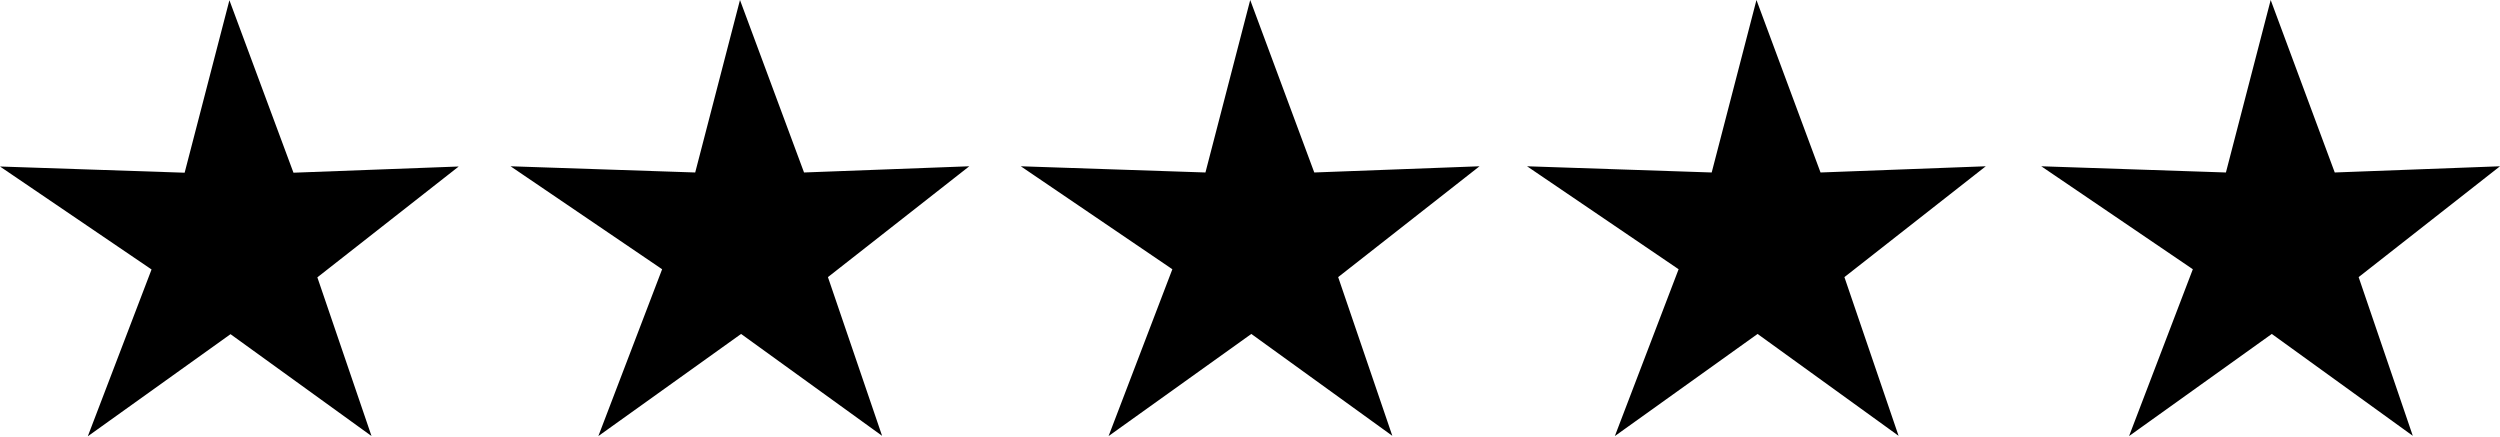
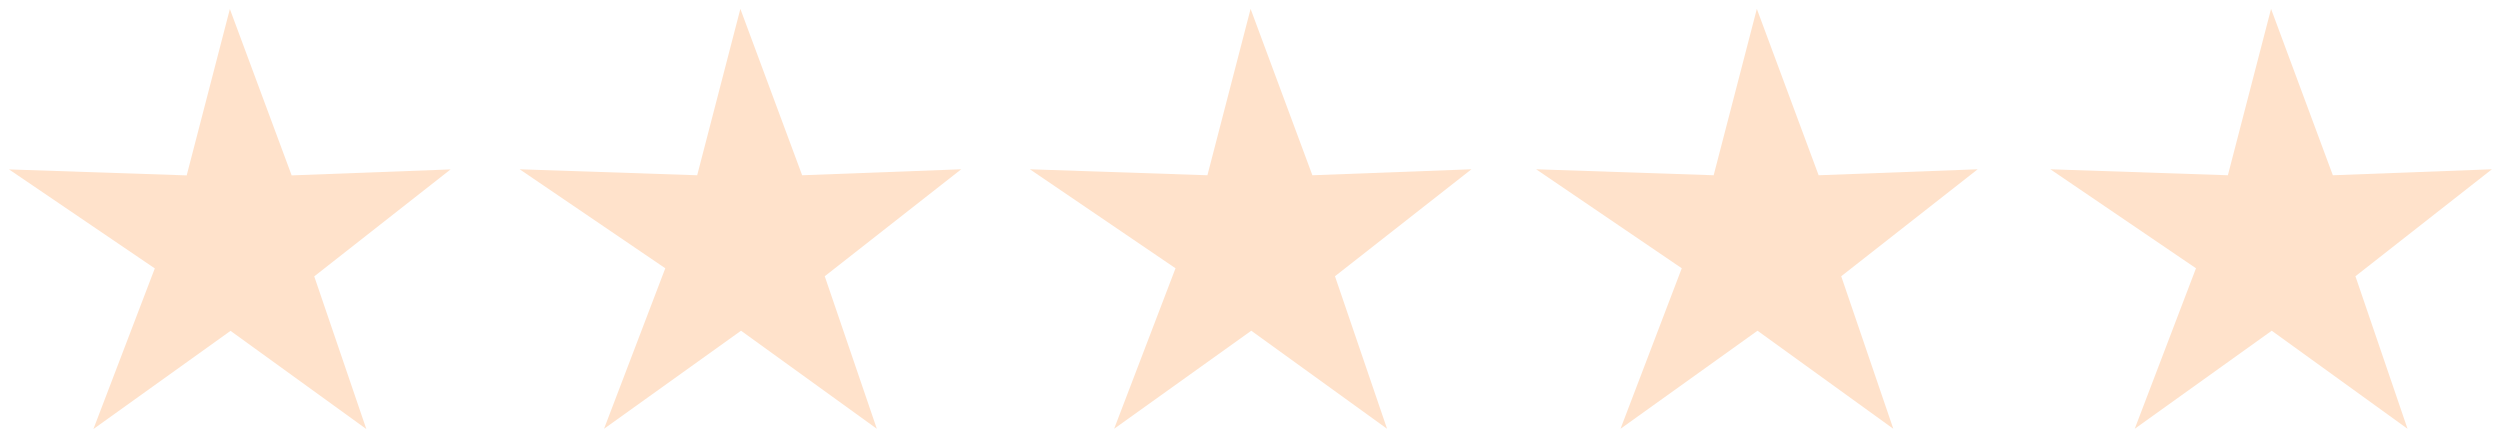
- <svg xmlns="http://www.w3.org/2000/svg" id="review" viewBox="0 0 1881.48 328.35">
-   <defs>
-     <style>.cls-1{stroke:#000;stroke-miterlimit:10;stroke-width:4px;}</style>
-   </defs>
-   <polygon class="cls-1" points="172.99 6.83 219.49 132.03 339.14 127.54 236.49 208.03 275.68 322.86 173.49 249.03 70.31 322.86 116.49 202.03 6.84 127.54 140.49 132.03 172.99 6.83" />
-   <polygon class="cls-1" points="1709.24 6.66 1755.74 131.86 1875.39 127.37 1772.74 207.86 1811.93 322.69 1709.74 248.86 1606.56 322.69 1652.74 201.86 1543.09 127.37 1676.74 131.86 1709.24 6.66" />
-   <polygon class="cls-1" points="1322.24 6.66 1368.74 131.86 1488.39 127.37 1385.74 207.86 1424.93 322.69 1322.74 248.86 1219.56 322.69 1265.74 201.86 1156.09 127.37 1289.74 131.86 1322.24 6.66" />
-   <polygon class="cls-1" points="941.24 6.66 987.74 131.86 1107.39 127.37 1004.74 207.86 1043.93 322.69 941.74 248.86 838.55 322.69 884.74 201.86 775.09 127.37 908.74 131.86 941.24 6.66" />
-   <polygon class="cls-1" points="557.24 6.66 603.74 131.86 723.39 127.37 620.74 207.86 659.93 322.69 557.74 248.86 454.56 322.69 500.74 201.86 391.09 127.37 524.74 131.86 557.24 6.66" />
+ <svg xmlns="http://www.w3.org/2000/svg" version="1.1" id="review" x="0px" y="0px" viewBox="0 0 1881.5 328.4" style="enable-background:new 0 0 1881.5 328.4;" xml:space="preserve">
+   <style type="text/css">
+ 	.st0{fill:#FFE2CB;}
+ </style>
+   <polygon class="st0" points="173,6.8 219.5,132 339.1,127.5 236.5,208 275.7,322.9 173.5,249 70.3,322.9 116.5,202 6.8,127.5   140.5,132 " />
+   <polygon class="st0" points="1709.2,6.7 1755.7,131.9 1875.4,127.4 1772.7,207.9 1811.9,322.7 1709.7,248.9 1606.6,322.7   1652.7,201.9 1543.1,127.4 1676.7,131.9 " />
+   <polygon class="st0" points="1322.2,6.7 1368.7,131.9 1488.4,127.4 1385.7,207.9 1424.9,322.7 1322.7,248.9 1219.6,322.7   1265.7,201.9 1156.1,127.4 1289.7,131.9 " />
+   <polygon class="st0" points="941.2,6.7 987.7,131.9 1107.4,127.4 1004.7,207.9 1043.9,322.7 941.7,248.9 838.5,322.7 884.7,201.9   775.1,127.4 908.7,131.9 " />
+   <polygon class="st0" points="557.2,6.7 603.7,131.9 723.4,127.4 620.7,207.9 659.9,322.7 557.7,248.9 454.6,322.7 500.7,201.9   391.1,127.4 524.7,131.9 " />
</svg>
